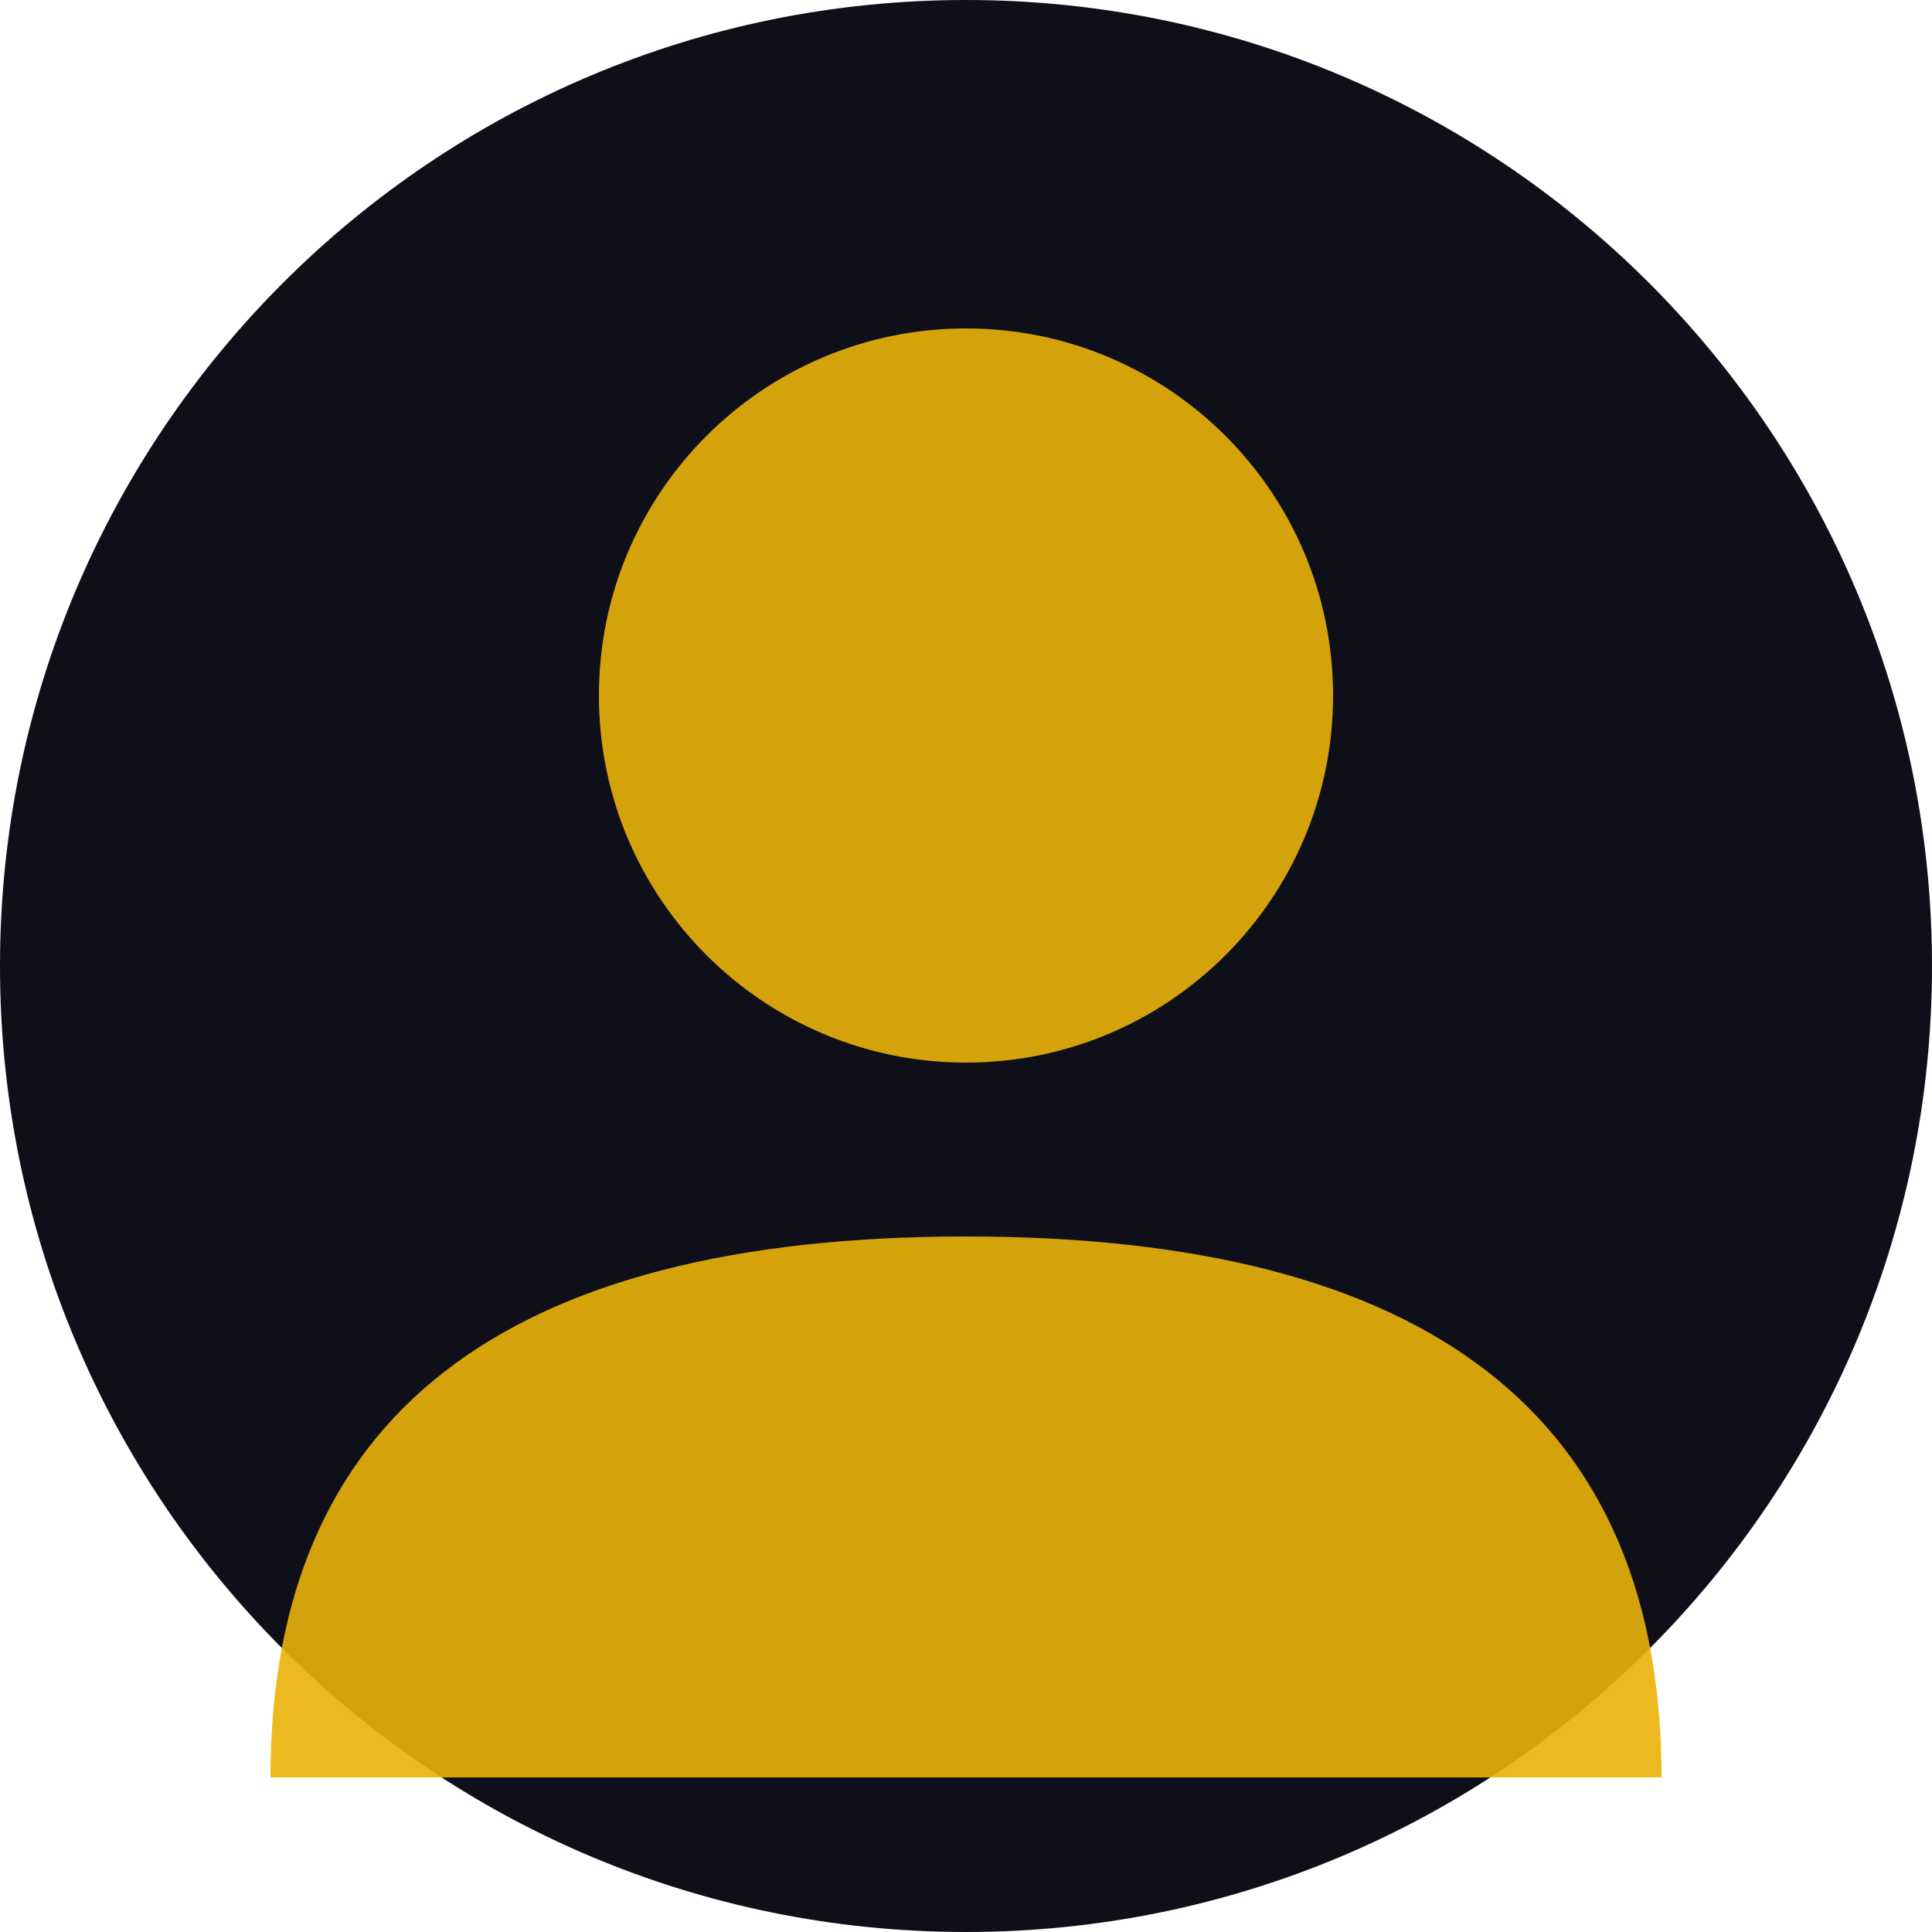
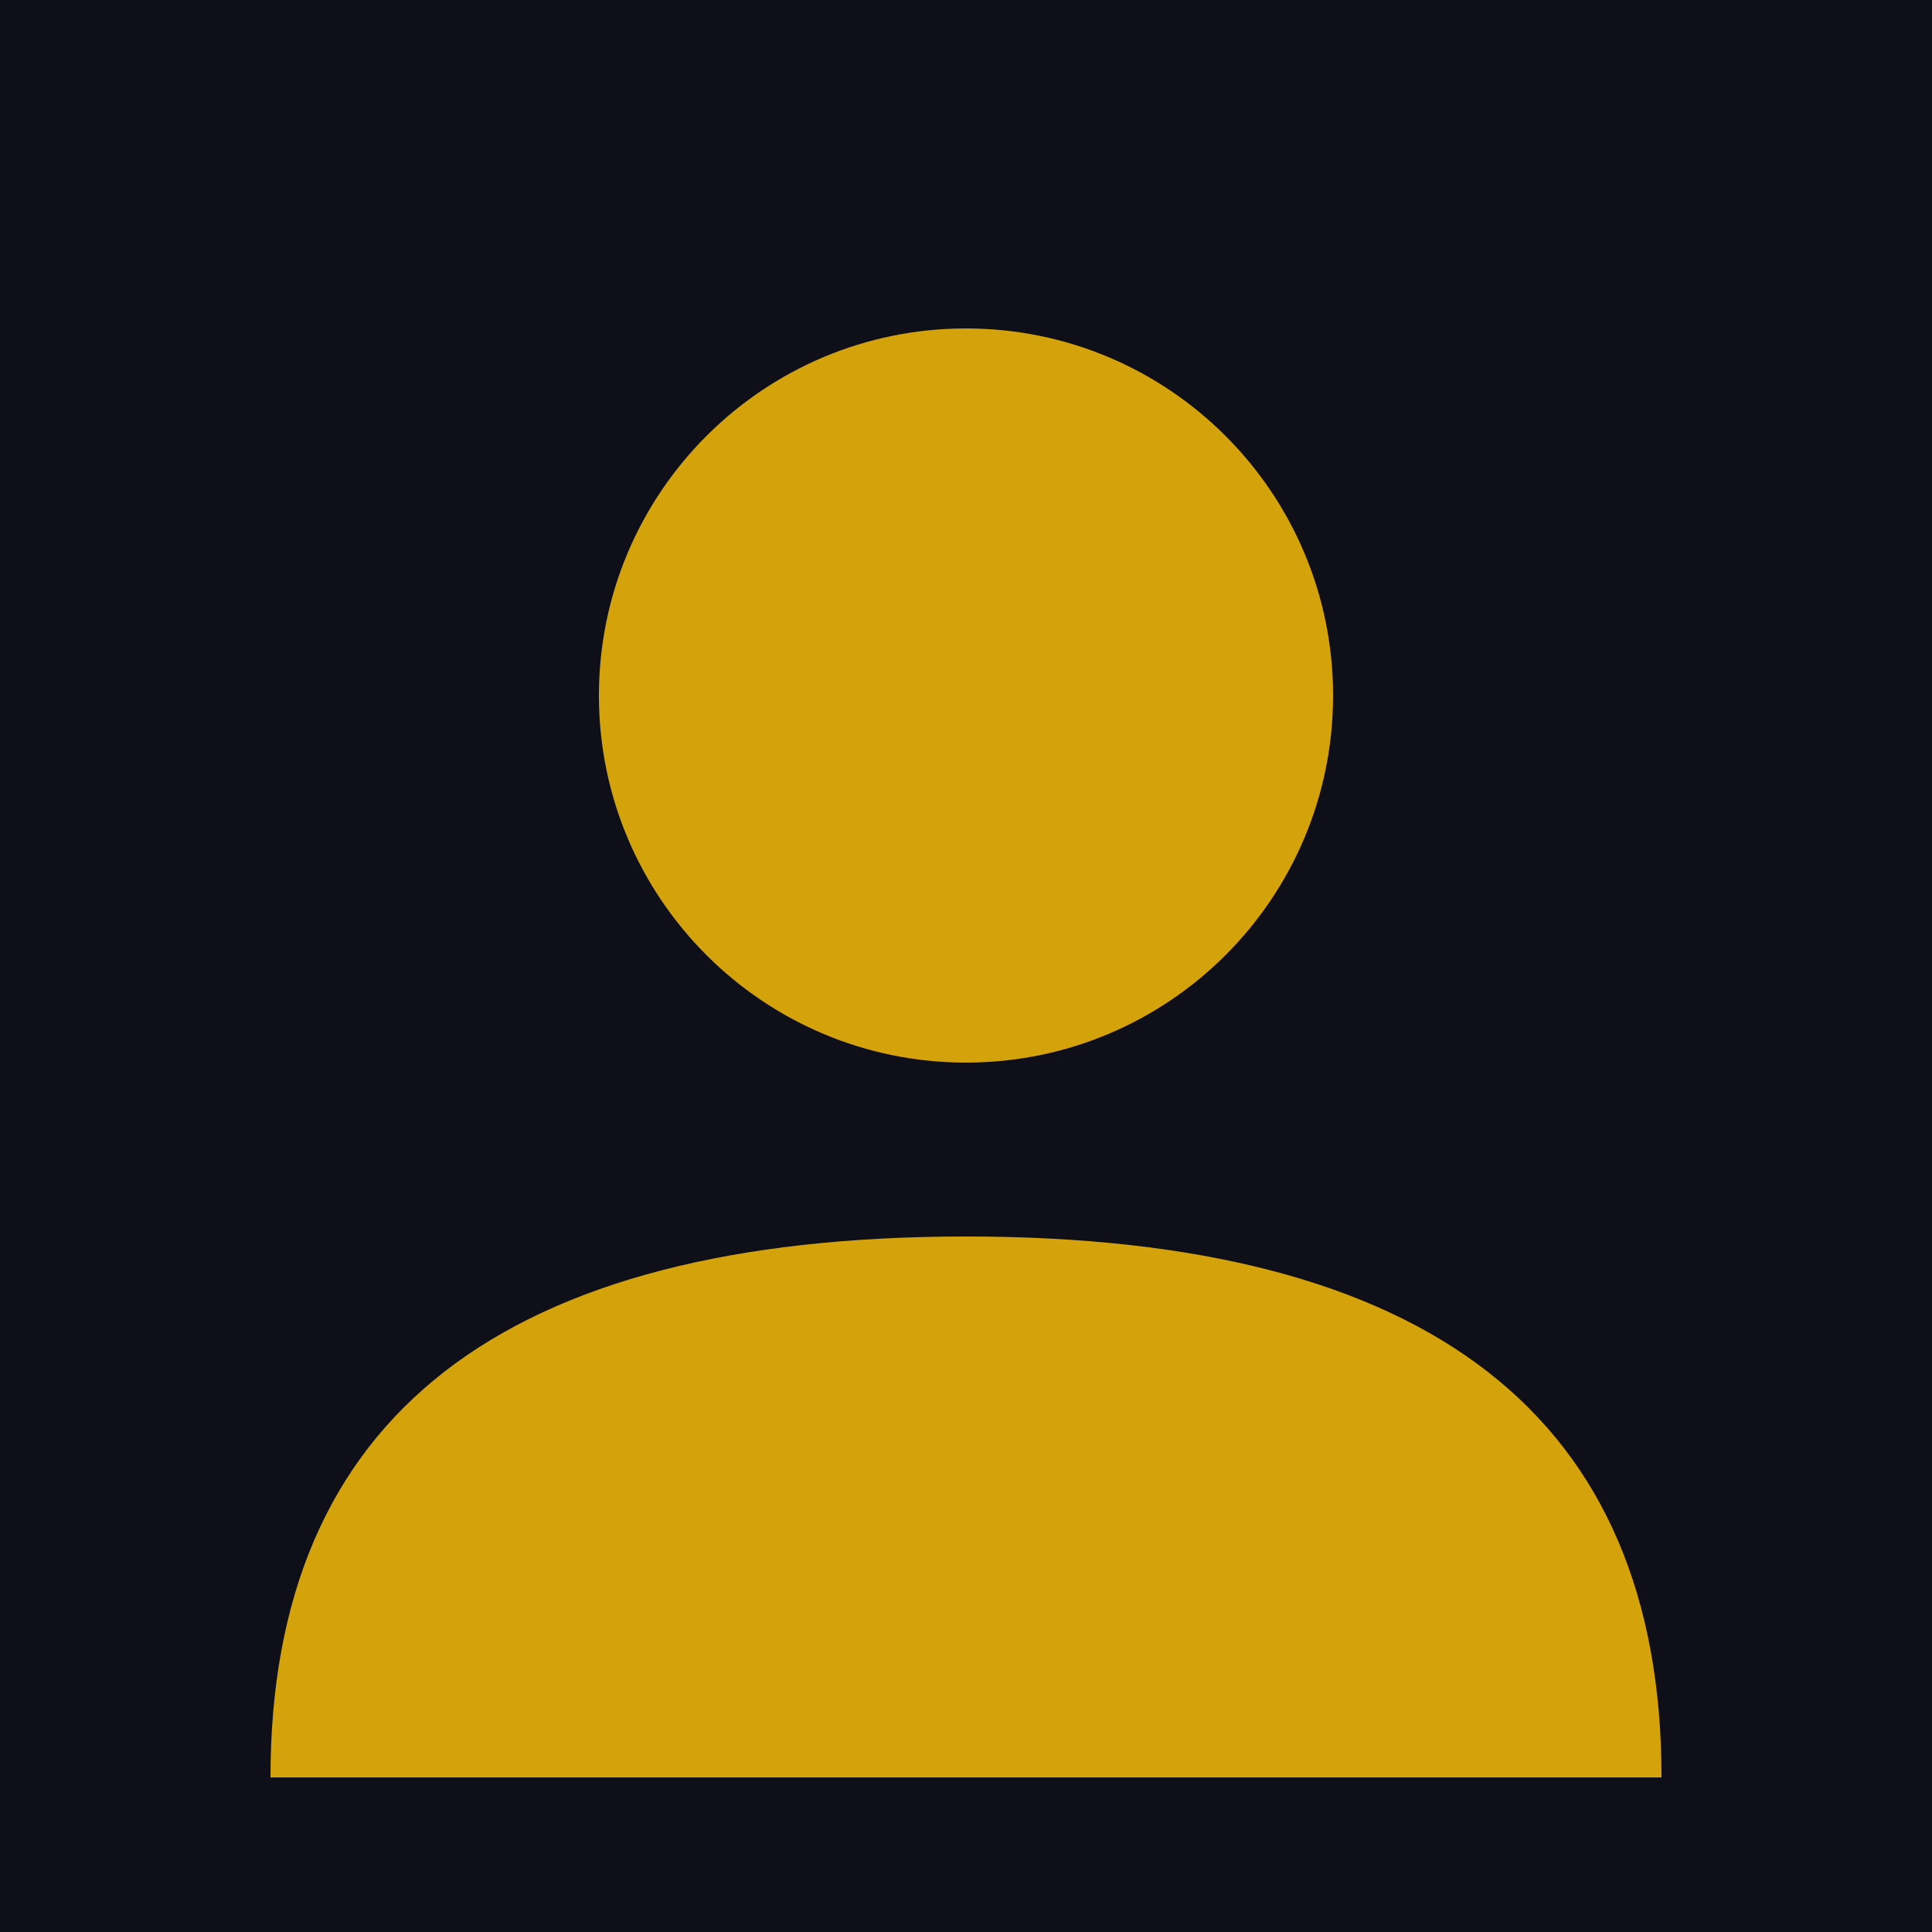
<svg xmlns="http://www.w3.org/2000/svg" viewBox="0 0 100 100" width="100" height="100">
-   <rect width="100" height="100" rx="50" fill="#0f0f1a" />
+   <rect width="100" height="100" rx="0" fill="#0f0f1a" />
  <circle cx="50" cy="36" r="19" fill="#eab308" opacity="0.9" />
  <path d="M14 92 Q14 64 50 64 Q86 64 86 92" fill="#eab308" opacity="0.9" />
</svg>
